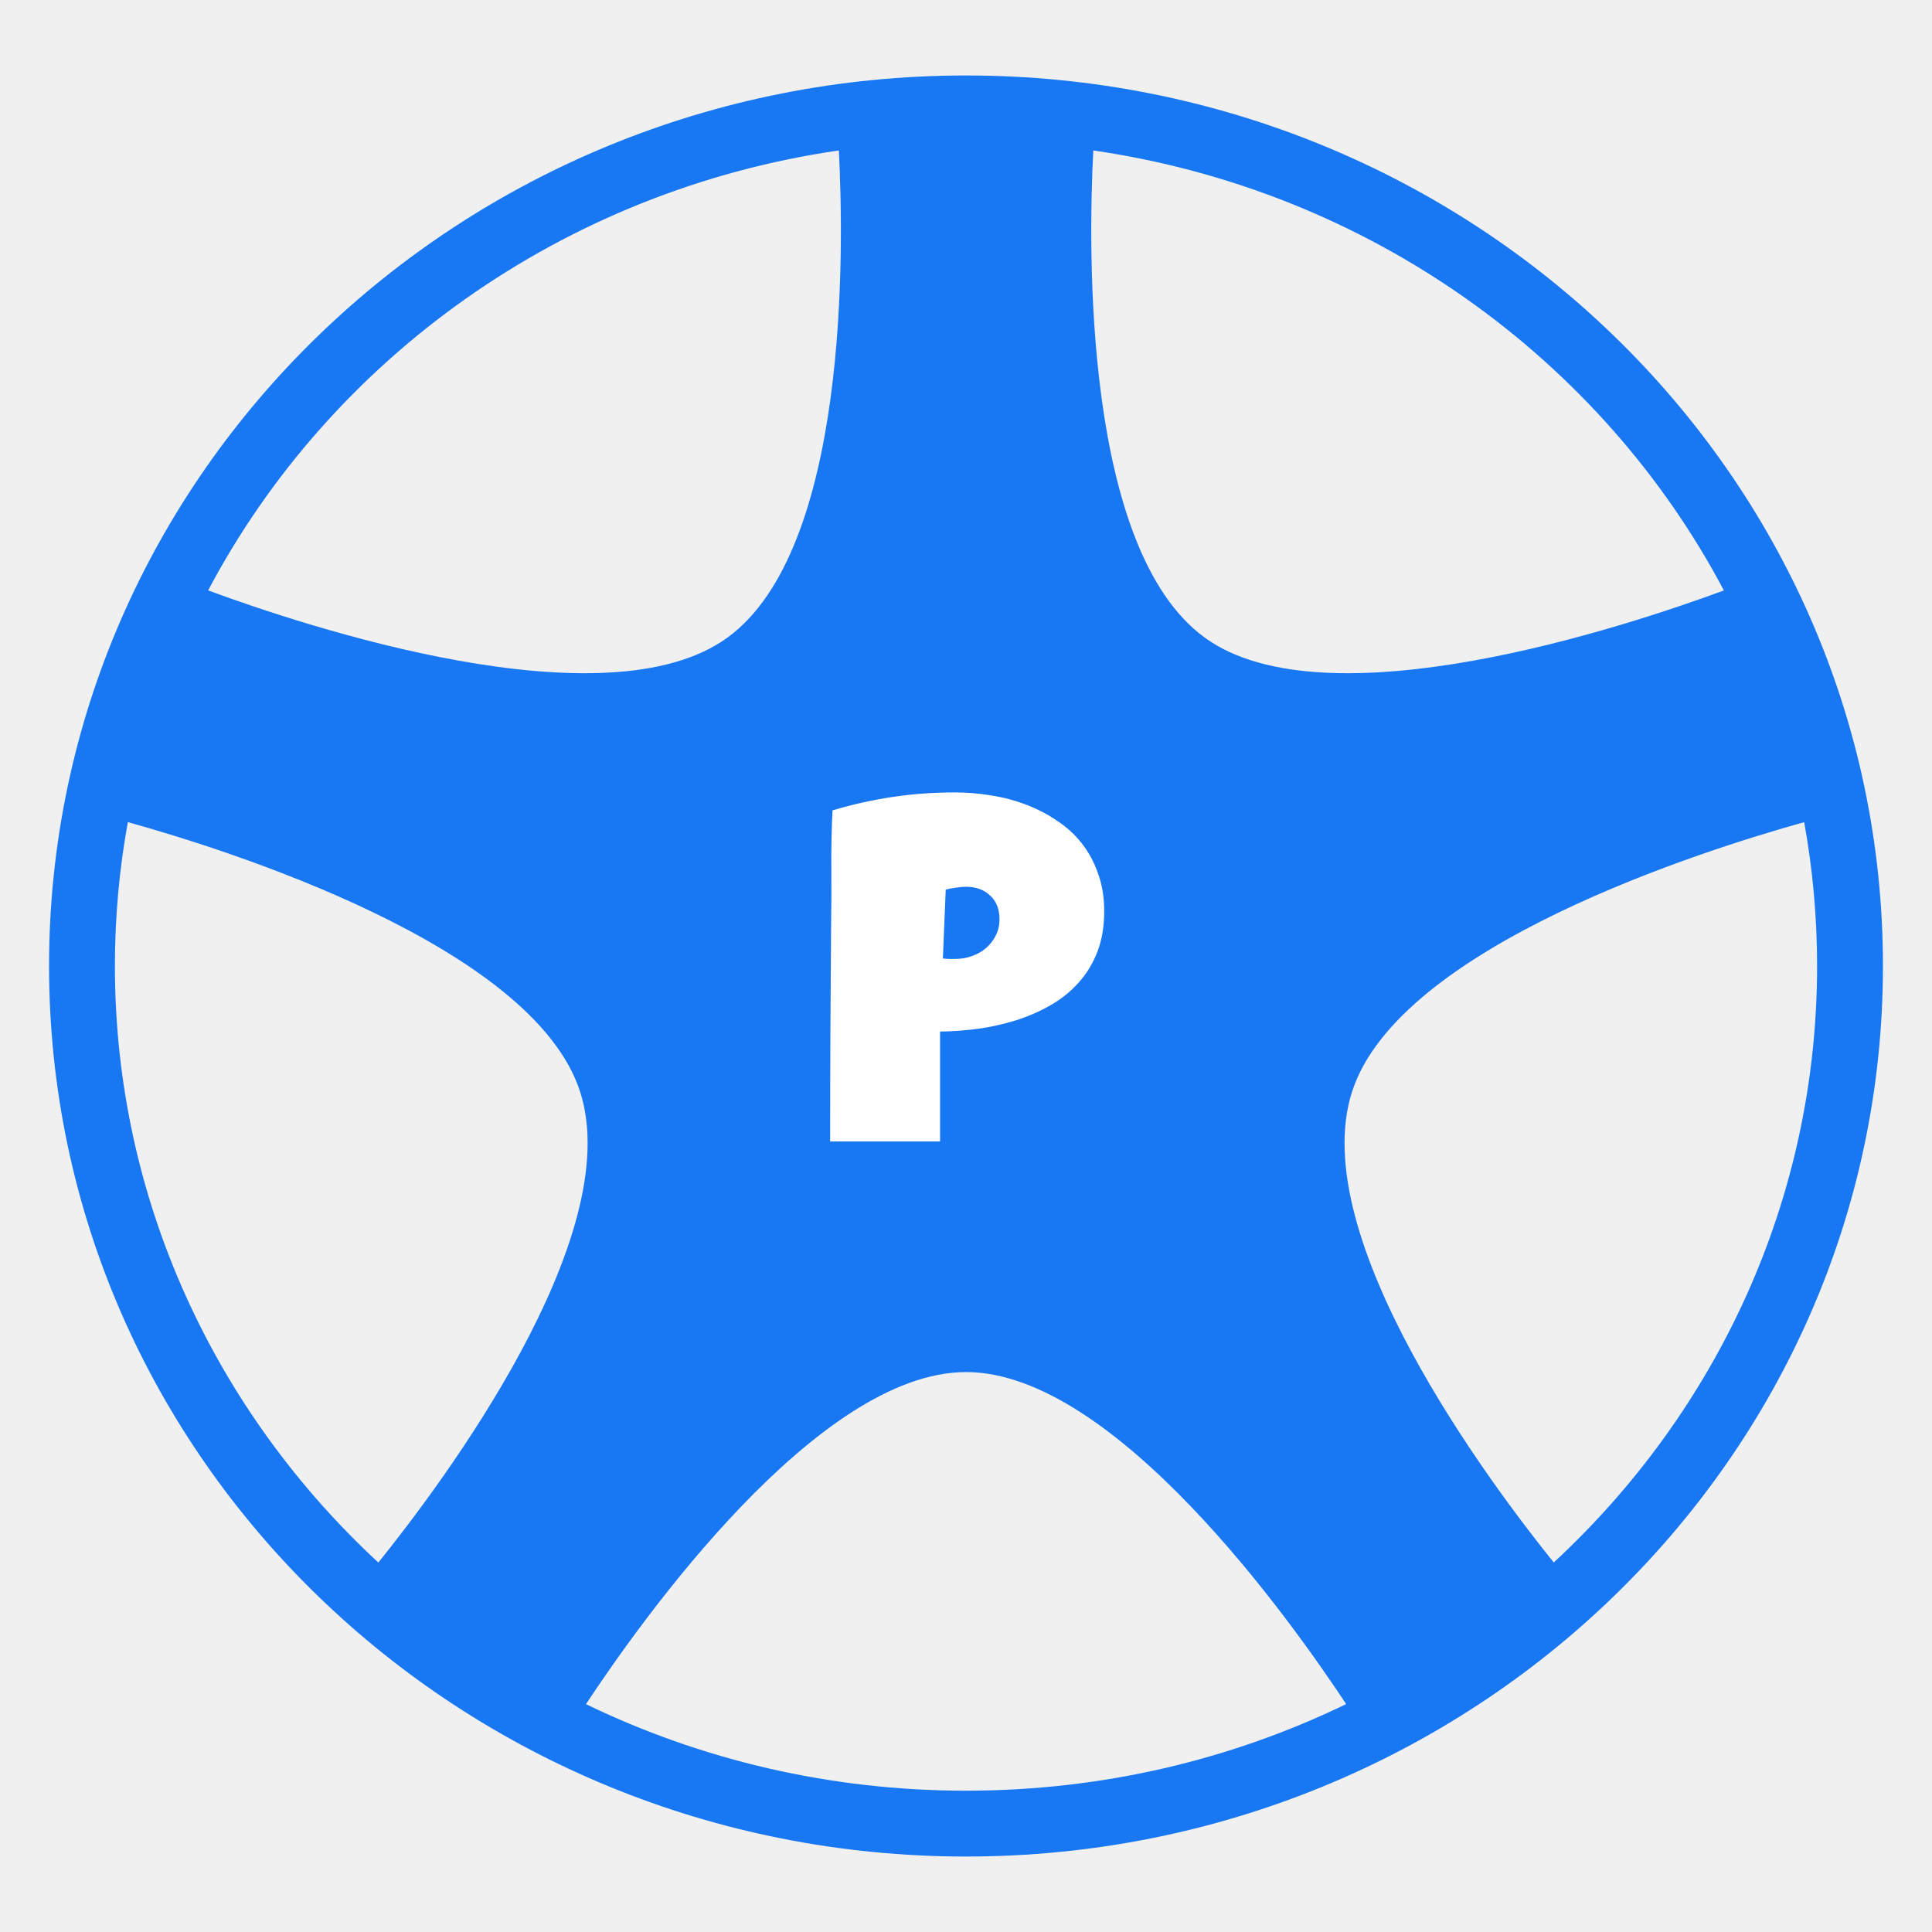
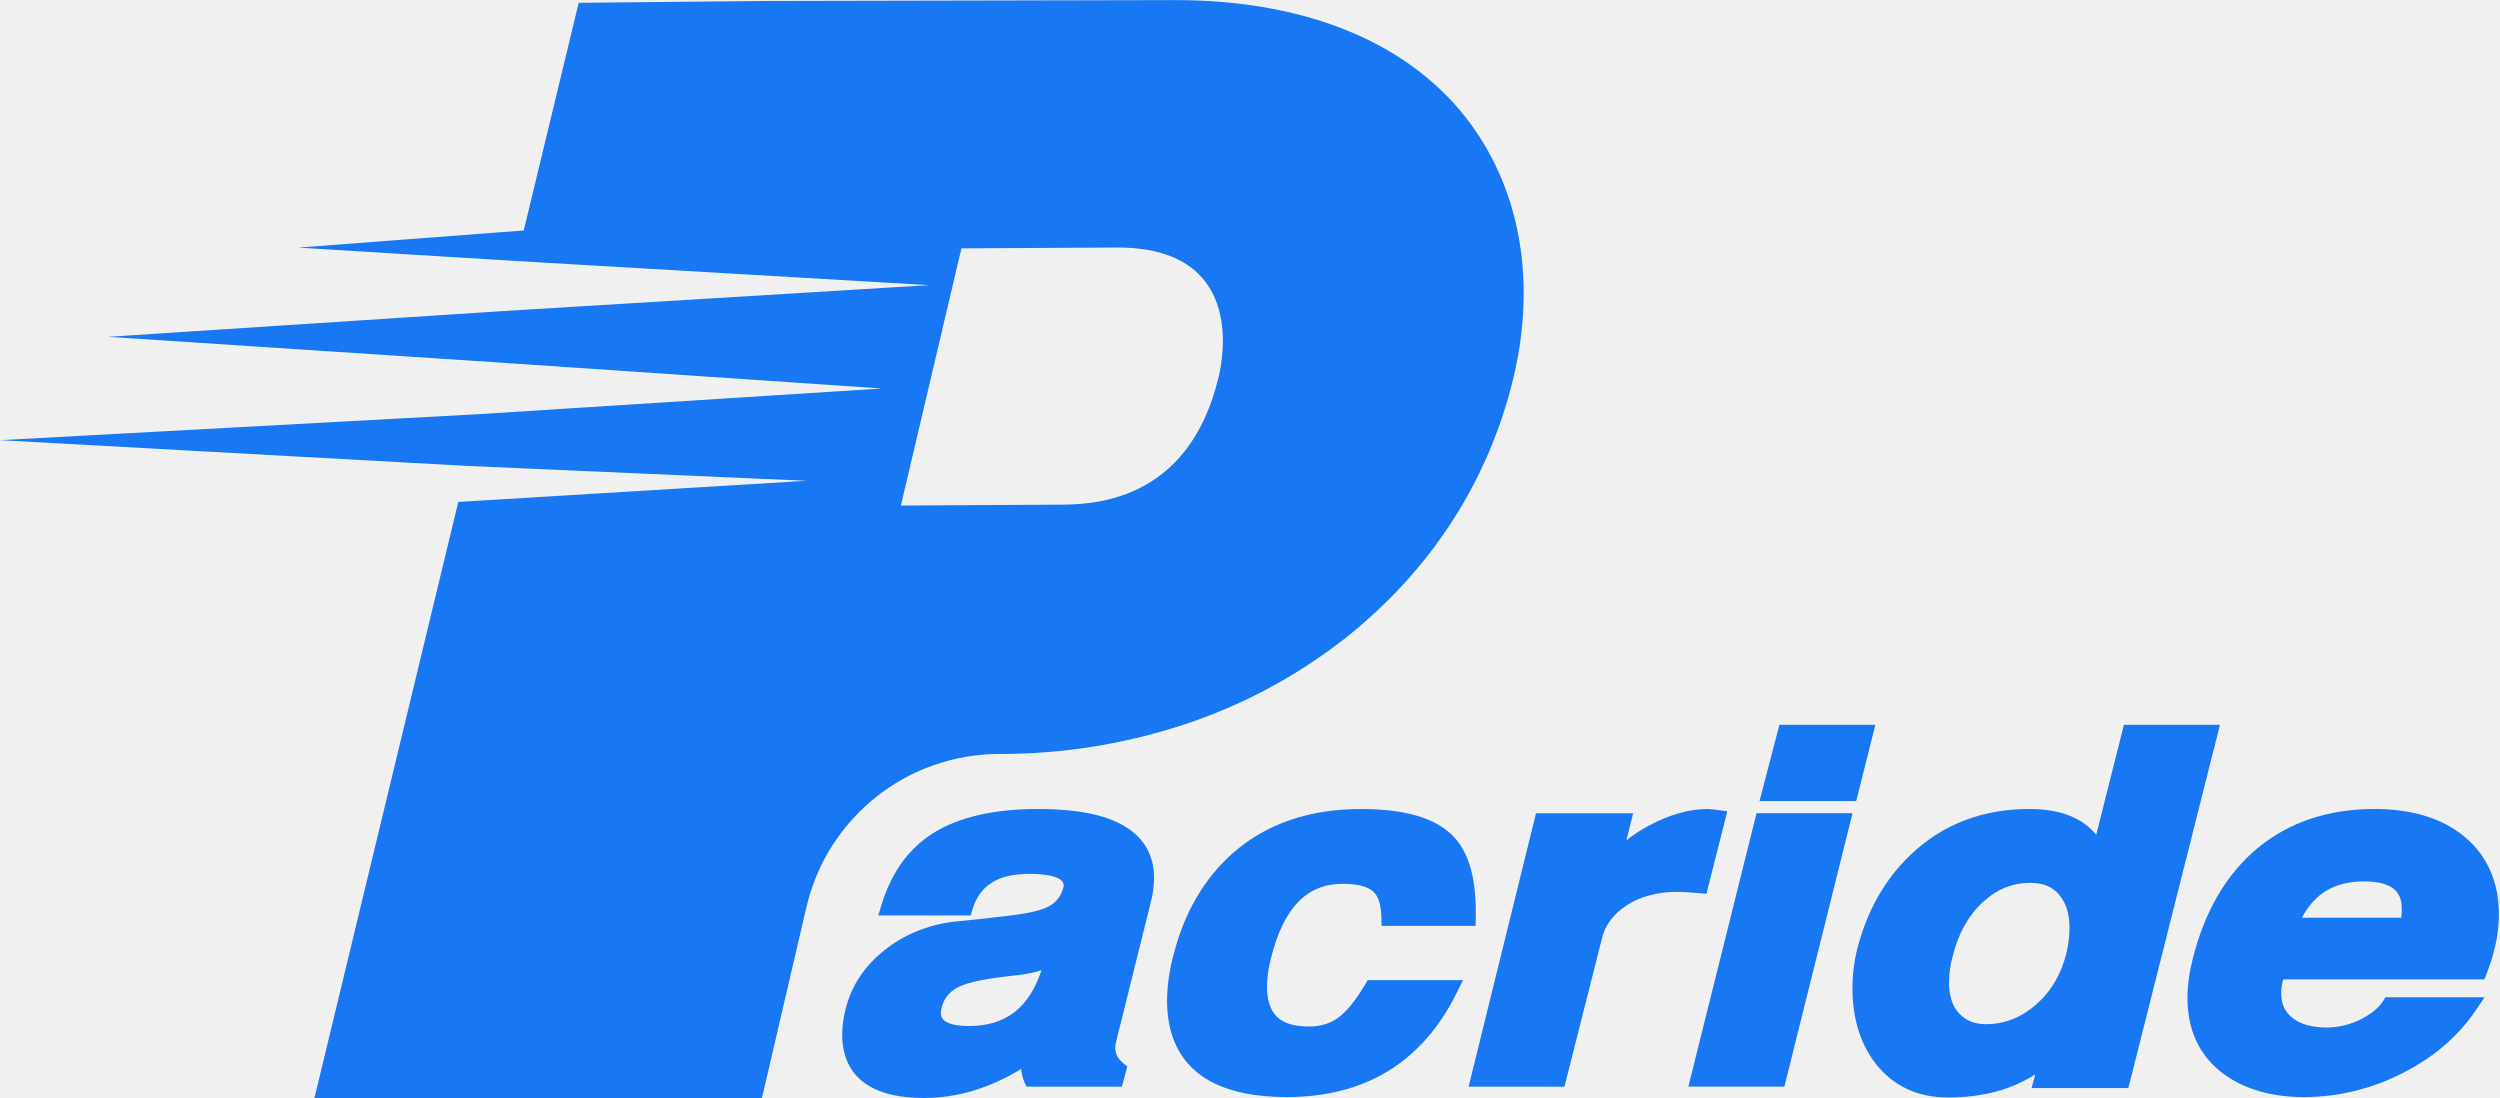
- <svg xmlns="http://www.w3.org/2000/svg" width="512" height="512" viewBox="0 0 512 512" fill="none">
-   <path fill-rule="evenodd" clip-rule="evenodd" d="M256 20C122.043 20 13 125.414 13 256C13 386.586 122.048 492 256 492C389.957 492 499 386.585 499 256C499 125.414 389.952 20 256 20ZM222.308 39.868C149.156 50.475 87.617 95.093 55.16 156.46C80.886 165.963 160.502 192.416 192.771 168.976C224.907 145.633 223.668 66.276 222.308 39.868ZM33.876 217.869C31.625 230.255 30.451 242.997 30.451 256C30.451 318.099 57.224 374.255 100.266 414.092C117.168 393.119 166.205 327.718 153.71 289.248C141.166 250.635 60.306 225.224 33.876 217.869ZM155.289 451.616C185.582 466.289 219.777 474.551 256 474.551C292.236 474.551 326.442 466.284 356.743 451.602C342.013 429.279 295.343 363.612 256.021 363.612C216.69 363.612 170.008 429.307 155.289 451.616ZM411.758 414.071C454.787 374.235 481.549 318.088 481.549 256C481.549 243.001 480.376 230.263 478.126 217.88C451.654 225.249 370.869 250.652 358.332 289.248C345.84 327.702 394.841 393.074 411.758 414.071ZM456.846 156.473C424.397 95.112 362.87 50.493 289.733 39.874C288.374 66.288 287.137 145.634 319.27 168.976C351.525 192.403 431.082 165.986 456.846 156.473Z" fill="#1877F2" />
-   <path d="M292.625 241.5C292.625 245.542 292.021 249.125 290.812 252.25C289.604 255.375 287.938 258.104 285.812 260.438C283.729 262.771 281.271 264.75 278.438 266.375C275.604 268 272.562 269.333 269.312 270.375C266.104 271.375 262.771 272.125 259.312 272.625C255.854 273.083 252.458 273.333 249.125 273.375V302.5H220C220 292.958 220.021 283.458 220.062 274C220.104 264.542 220.167 255 220.25 245.375C220.333 240.292 220.354 235.208 220.312 230.125C220.271 225.042 220.375 219.917 220.625 214.75C225.958 213.167 231.292 211.979 236.625 211.188C241.958 210.396 247.458 210 253.125 210C256.333 210 259.542 210.271 262.75 210.812C265.958 211.312 269.021 212.125 271.938 213.25C274.896 214.375 277.625 215.792 280.125 217.5C282.667 219.167 284.854 221.167 286.688 223.5C288.521 225.833 289.958 228.5 291 231.5C292.083 234.458 292.625 237.792 292.625 241.5ZM264.875 243.625C264.875 240.917 264.042 238.812 262.375 237.312C260.75 235.771 258.625 235 256 235C255.125 235 254.208 235.083 253.25 235.25C252.333 235.375 251.458 235.542 250.625 235.75L249.875 254C250.458 254.083 251.021 254.125 251.562 254.125C252.104 254.125 252.667 254.125 253.25 254.125C254.75 254.125 256.188 253.875 257.562 253.375C258.979 252.875 260.229 252.167 261.312 251.25C262.396 250.292 263.25 249.188 263.875 247.938C264.542 246.646 264.875 245.208 264.875 243.625Z" fill="white" />
+ <svg xmlns="http://www.w3.org/2000/svg" width="1883" height="827" viewBox="0 0 1883 827" fill="none">
+   <g clip-path="url(#clip0_1_20)">
+     <path d="M1108.22 94.07C1063.59 32.58 984.3 0.07 885.47 0.07L577.87 0.72L545.87 1.03L435.87 2.11L394.48 173.58L224.55 186.49L388.93 196.59L699.65 214.77L379.85 234.23L81.35 253.7L370.56 272.7L664.1 292.61L361.1 311.91L0.1 331.54L351.73 350.92L607.43 362.13L345.18 378.06L236.83 827.06H573.9L607.47 682.89C615.149 650.295 633.568 621.231 659.765 600.372C685.962 579.514 718.414 568.073 751.9 567.89C799.162 568.061 846.147 560.664 891.07 545.98C934.851 531.662 975.815 509.855 1012.14 481.53C1077.44 430.35 1121.73 361.82 1140.21 283.33C1156.76 212.51 1145.44 145.31 1108.22 94.07ZM918.04 283.25C895.24 380.12 820.54 380.12 796.04 380.12L678.54 380.77L724.14 187.07L841.64 186.43C936.05 186.39 921.84 267.07 918.04 283.25Z" fill="#1877F2" />
+     <path d="M866.94 678.92C868.406 673.176 869.178 667.278 869.24 661.35C869.24 643.74 861.32 630.35 845.73 621.55C831.13 613.32 810.23 609.33 781.89 609.33C748.78 609.33 722.25 615.4 703.05 627.4C684.63 638.87 671.51 656.97 664.05 681.19L661.48 689.53H731.14L732.5 684.9C737.82 666.9 751.77 658.19 775.19 658.19C784.9 658.19 801.19 659.34 801.19 667.05C801.132 667.81 800.963 668.558 800.69 669.27L800.61 669.49C799.83 672.313 798.475 674.944 796.63 677.219C794.785 679.494 792.491 681.363 789.89 682.71C784.7 685.43 776.06 687.6 764.29 689.15C743.29 691.73 728.03 693.39 719.06 694.15H718.78C698.56 696.66 680.78 703.95 666.02 715.81C651.02 727.81 641.31 742.52 637.07 759.44C635.314 765.896 634.393 772.55 634.33 779.24C634.33 801.04 645.02 827.01 695.98 827.01C720.9 827.01 745.48 819.63 769.21 805.09C769.42 808.367 770.159 811.589 771.4 814.63L773.1 818.46H845.05L849.05 803.29L845.94 800.68C840.73 796.28 839.04 791.54 840.45 785.43L866.94 678.92ZM730.05 772.78C708.7 772.78 708.7 765.31 708.7 762.85C708.738 761.445 708.953 760.051 709.34 758.7C711.34 750.64 716.64 745.12 725.54 741.84H725.67C732.96 738.98 746.85 736.49 766.99 734.41C772.894 733.737 778.725 732.529 784.41 730.8C775.19 759.07 757.38 772.78 730.05 772.78Z" fill="#1877F2" />
+     <path d="M1111.52 691.07L1111.38 697.38H1040.62L1040.47 691.09C1040.24 681.4 1038.08 674.72 1034.06 671.23C1029.87 667.6 1021.94 665.69 1011.06 665.69C984.39 665.69 966.86 683.77 957.49 721C955.524 728.15 954.452 735.516 954.3 742.93C954.3 763.84 964.01 773.16 985.78 773.16C994.58 773.16 1001.78 771.01 1007.9 766.56C1014.31 761.89 1021.16 753.43 1028.27 741.42L1030.14 738.26H1101.92L1097.33 747.56C1071.55 799.81 1028.49 826.3 969.33 826.3C940.02 826.3 917.51 820.3 902.44 808.36C886.91 796.08 879.03 777.66 879.03 753.61C879.181 741.991 880.811 730.438 883.88 719.23C892.02 687.23 907.15 661.36 928.88 642.29C953.88 620.43 986.19 609.35 1024.99 609.35C1058.59 609.35 1081.47 616.17 1094.99 630.2C1106.73 642.81 1112.14 662.69 1111.52 691.07Z" fill="#1877F2" />
+     <path d="M1301.01 611.07L1285.28 673.24L1279.8 672.75C1272.16 672.05 1266.71 671.75 1263.55 671.75C1248.35 671.75 1235.47 675.17 1225.23 681.91C1215.23 688.53 1209.12 696.54 1206.7 706.39L1178.35 818.48H1106.14L1156.93 612.56H1230.12L1225 632.93C1230.28 628.725 1235.94 625.023 1241.91 621.87C1257.41 613.56 1272.2 609.36 1285.91 609.36C1288.61 609.444 1291.3 609.702 1293.97 610.13L1301.01 611.07Z" fill="#1877F2" />
+     <path d="M1412.53 545.92L1398.09 603.34H1325.26L1340.26 545.92H1412.53Z" fill="#1877F2" />
+     <path d="M1395.33 612.52L1343.98 818.45H1271.67L1323.02 612.52H1395.33Z" fill="#1877F2" />
+     <path d="M1599.74 545.93L1578.87 628.7C1568.27 615.83 1551.43 609.33 1528.56 609.33C1493.29 609.33 1463.29 620.82 1439.42 643.49C1419.77 662.08 1406.11 686.13 1398.82 714.99C1396.44 724.589 1395.25 734.442 1395.26 744.33C1395.26 766.81 1401.08 785.86 1412.62 801.01C1425.9 818.01 1444.32 826.64 1467.34 826.64C1492.89 826.64 1514.87 820.8 1532.96 809.23L1530.15 819.52H1603.08L1672.08 545.93H1599.74ZM1556.4 717.93C1552.53 733.84 1544.79 746.93 1533.4 756.78C1522.01 766.63 1509.67 771.41 1495.69 771.41C1487.35 771.41 1480.82 768.81 1475.69 763.41C1470.56 758.01 1467.99 750.06 1467.99 739.72C1468.09 733.14 1469.02 726.6 1470.75 720.25C1474.91 703.31 1482.5 689.64 1493.3 679.65C1504.1 669.66 1515.77 664.97 1529.38 664.97C1538.73 664.97 1545.74 667.85 1550.82 673.77C1556.15 679.98 1558.74 688.28 1558.74 699.12C1558.69 705.443 1557.9 711.738 1556.4 717.88V717.93Z" fill="#1877F2" />
+     <path d="M1856.49 630.41C1839.78 616.41 1816.9 609.33 1788.49 609.33C1753.67 609.33 1724.09 619.23 1700.49 638.76C1676.89 658.29 1660.59 686.26 1651.59 722.1C1649.06 731.682 1647.71 741.54 1647.59 751.45C1647.59 776.57 1657 796.07 1675.59 809.45C1691.24 820.64 1711.36 826.32 1735.38 826.32C1760.99 826.259 1786.23 820.172 1809.06 808.55C1832.71 796.69 1851.4 780.75 1864.6 761.15L1871.39 751.15H1796.71L1794.82 754.15C1791.82 758.93 1786.37 763.41 1778.82 767.39C1770.73 771.602 1761.77 773.843 1752.65 773.93C1741.53 773.93 1732.81 771.51 1726.71 766.7C1721 762.22 1718.23 756.25 1718.23 748.45C1718.14 744.808 1718.64 741.175 1719.7 737.69H1871.27L1872.86 733.54C1875.76 725.94 1877.49 720.66 1878.17 717.39C1880.73 708.093 1882.08 698.503 1882.17 688.86C1882.14 664.33 1873.54 644.7 1856.49 630.41ZM1809.03 684.86C1809.02 686.992 1808.89 689.122 1808.65 691.24H1733.87C1743.32 672.86 1758.66 663.89 1780.51 663.89C1805.8 663.89 1809.03 675.07 1809.03 684.86Z" fill="#1877F2" />
+   </g>
+   <defs>
+     <clipPath id="clip0_1_20">
+       <rect width="1882.19" height="827" fill="white" />
+     </clipPath>
+   </defs>
</svg>
